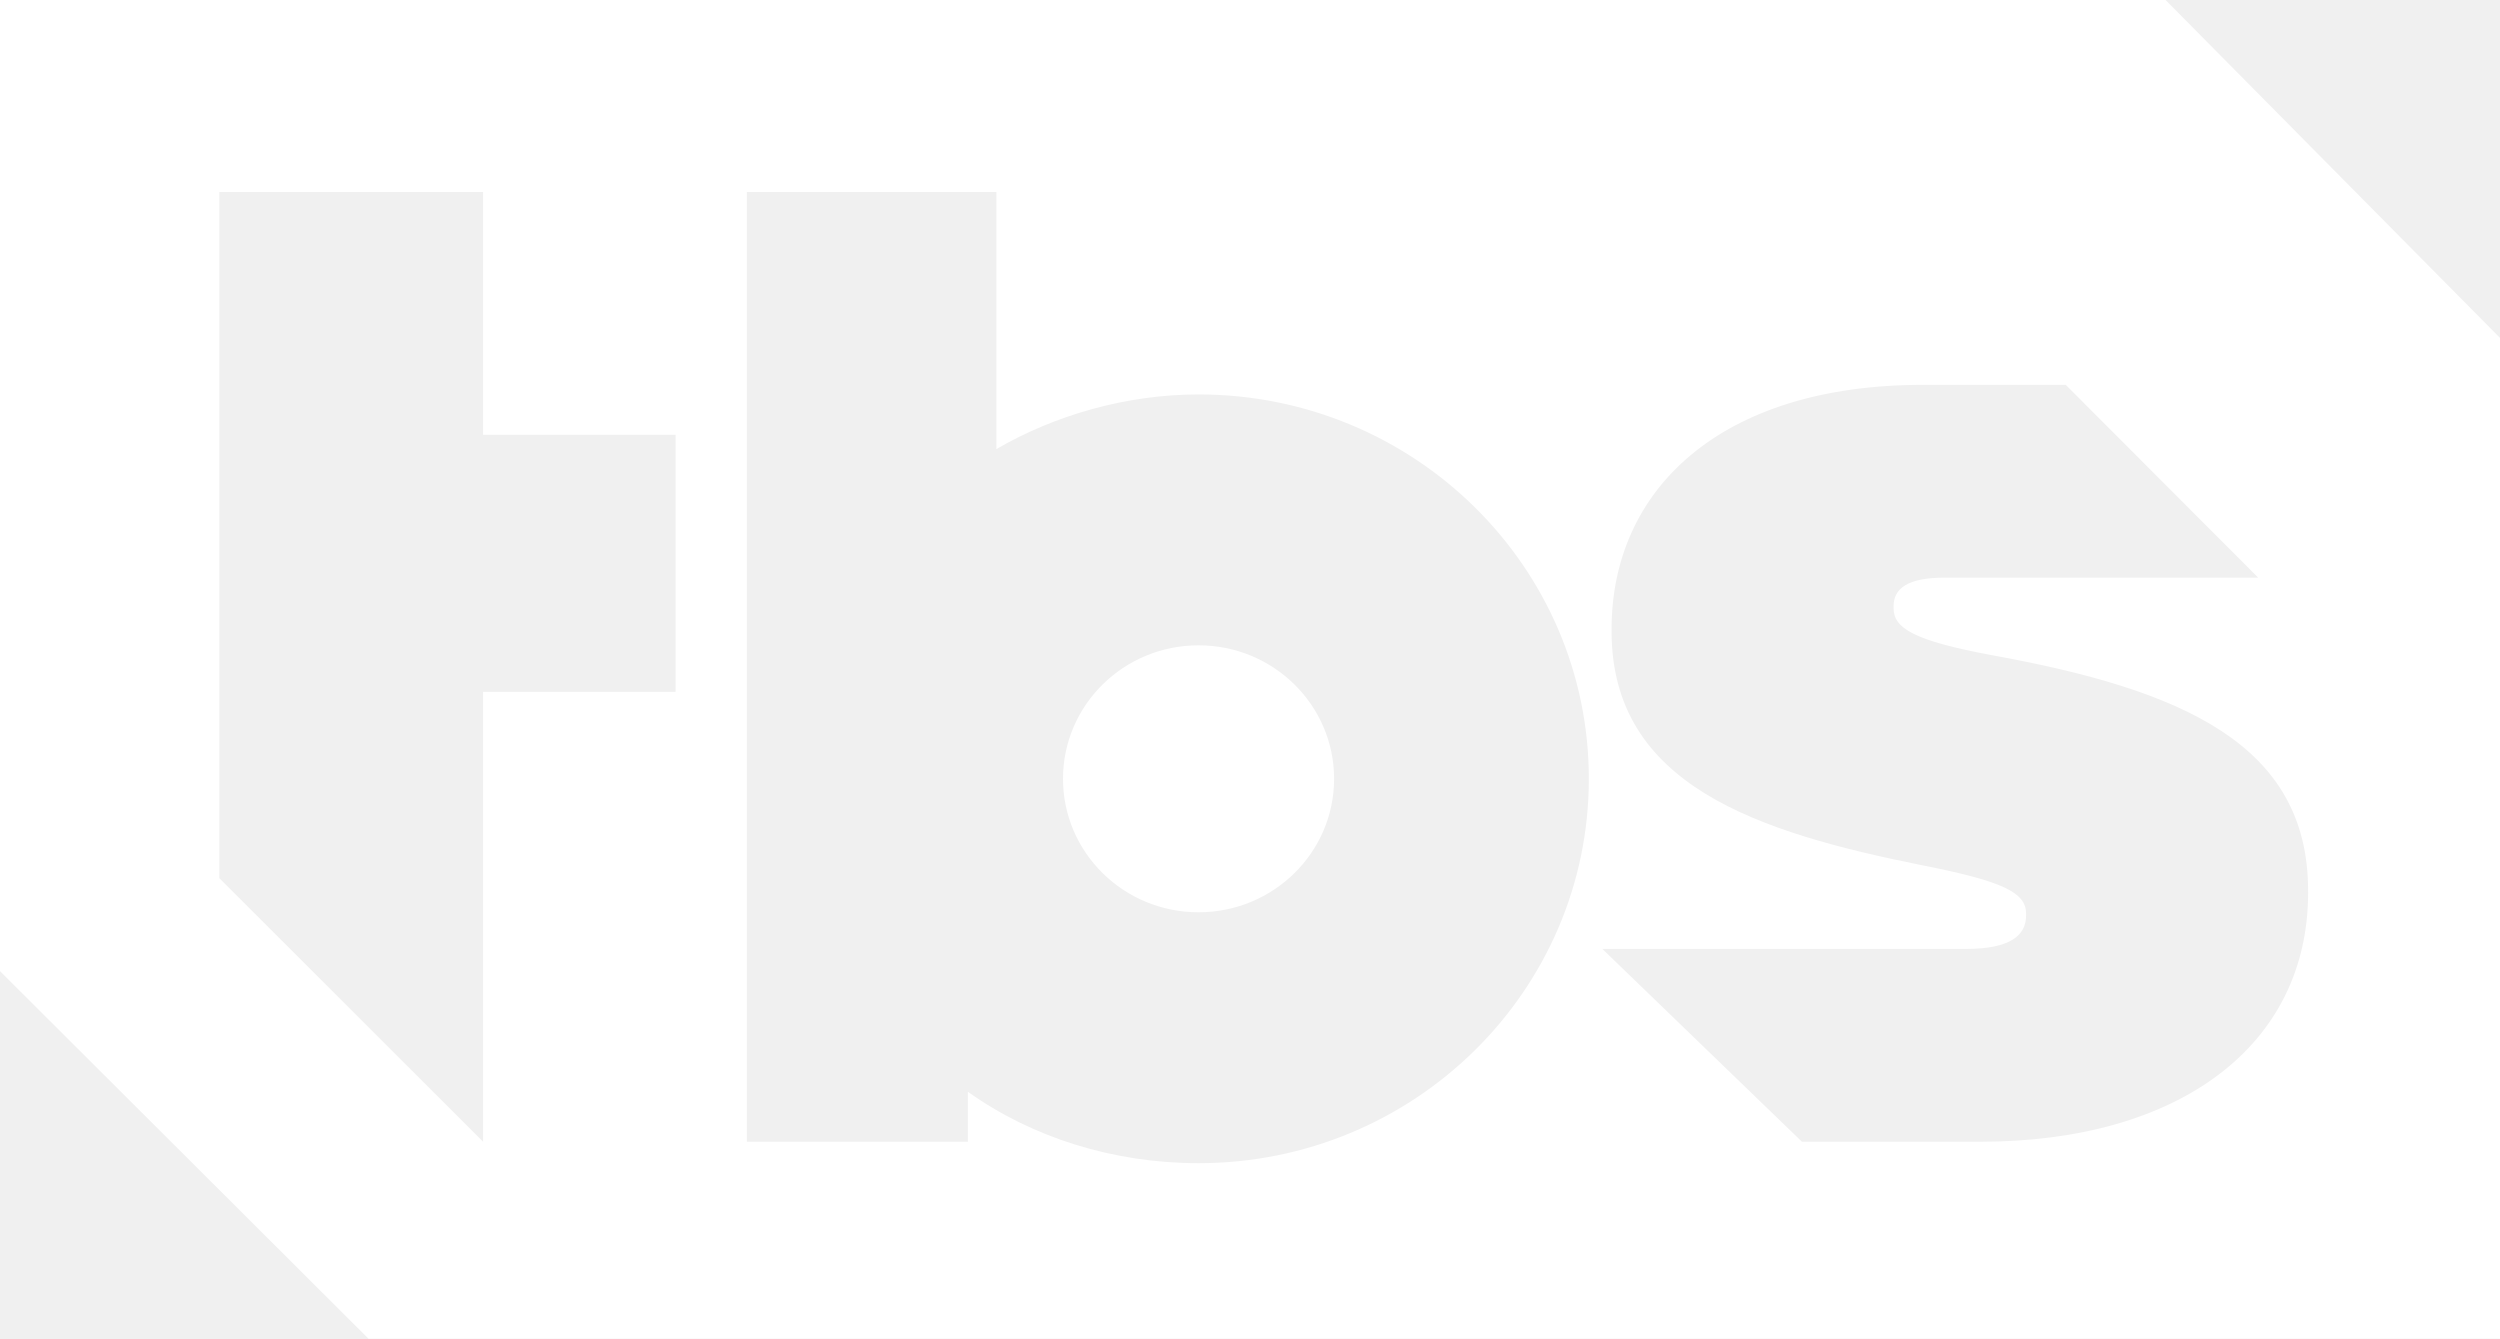
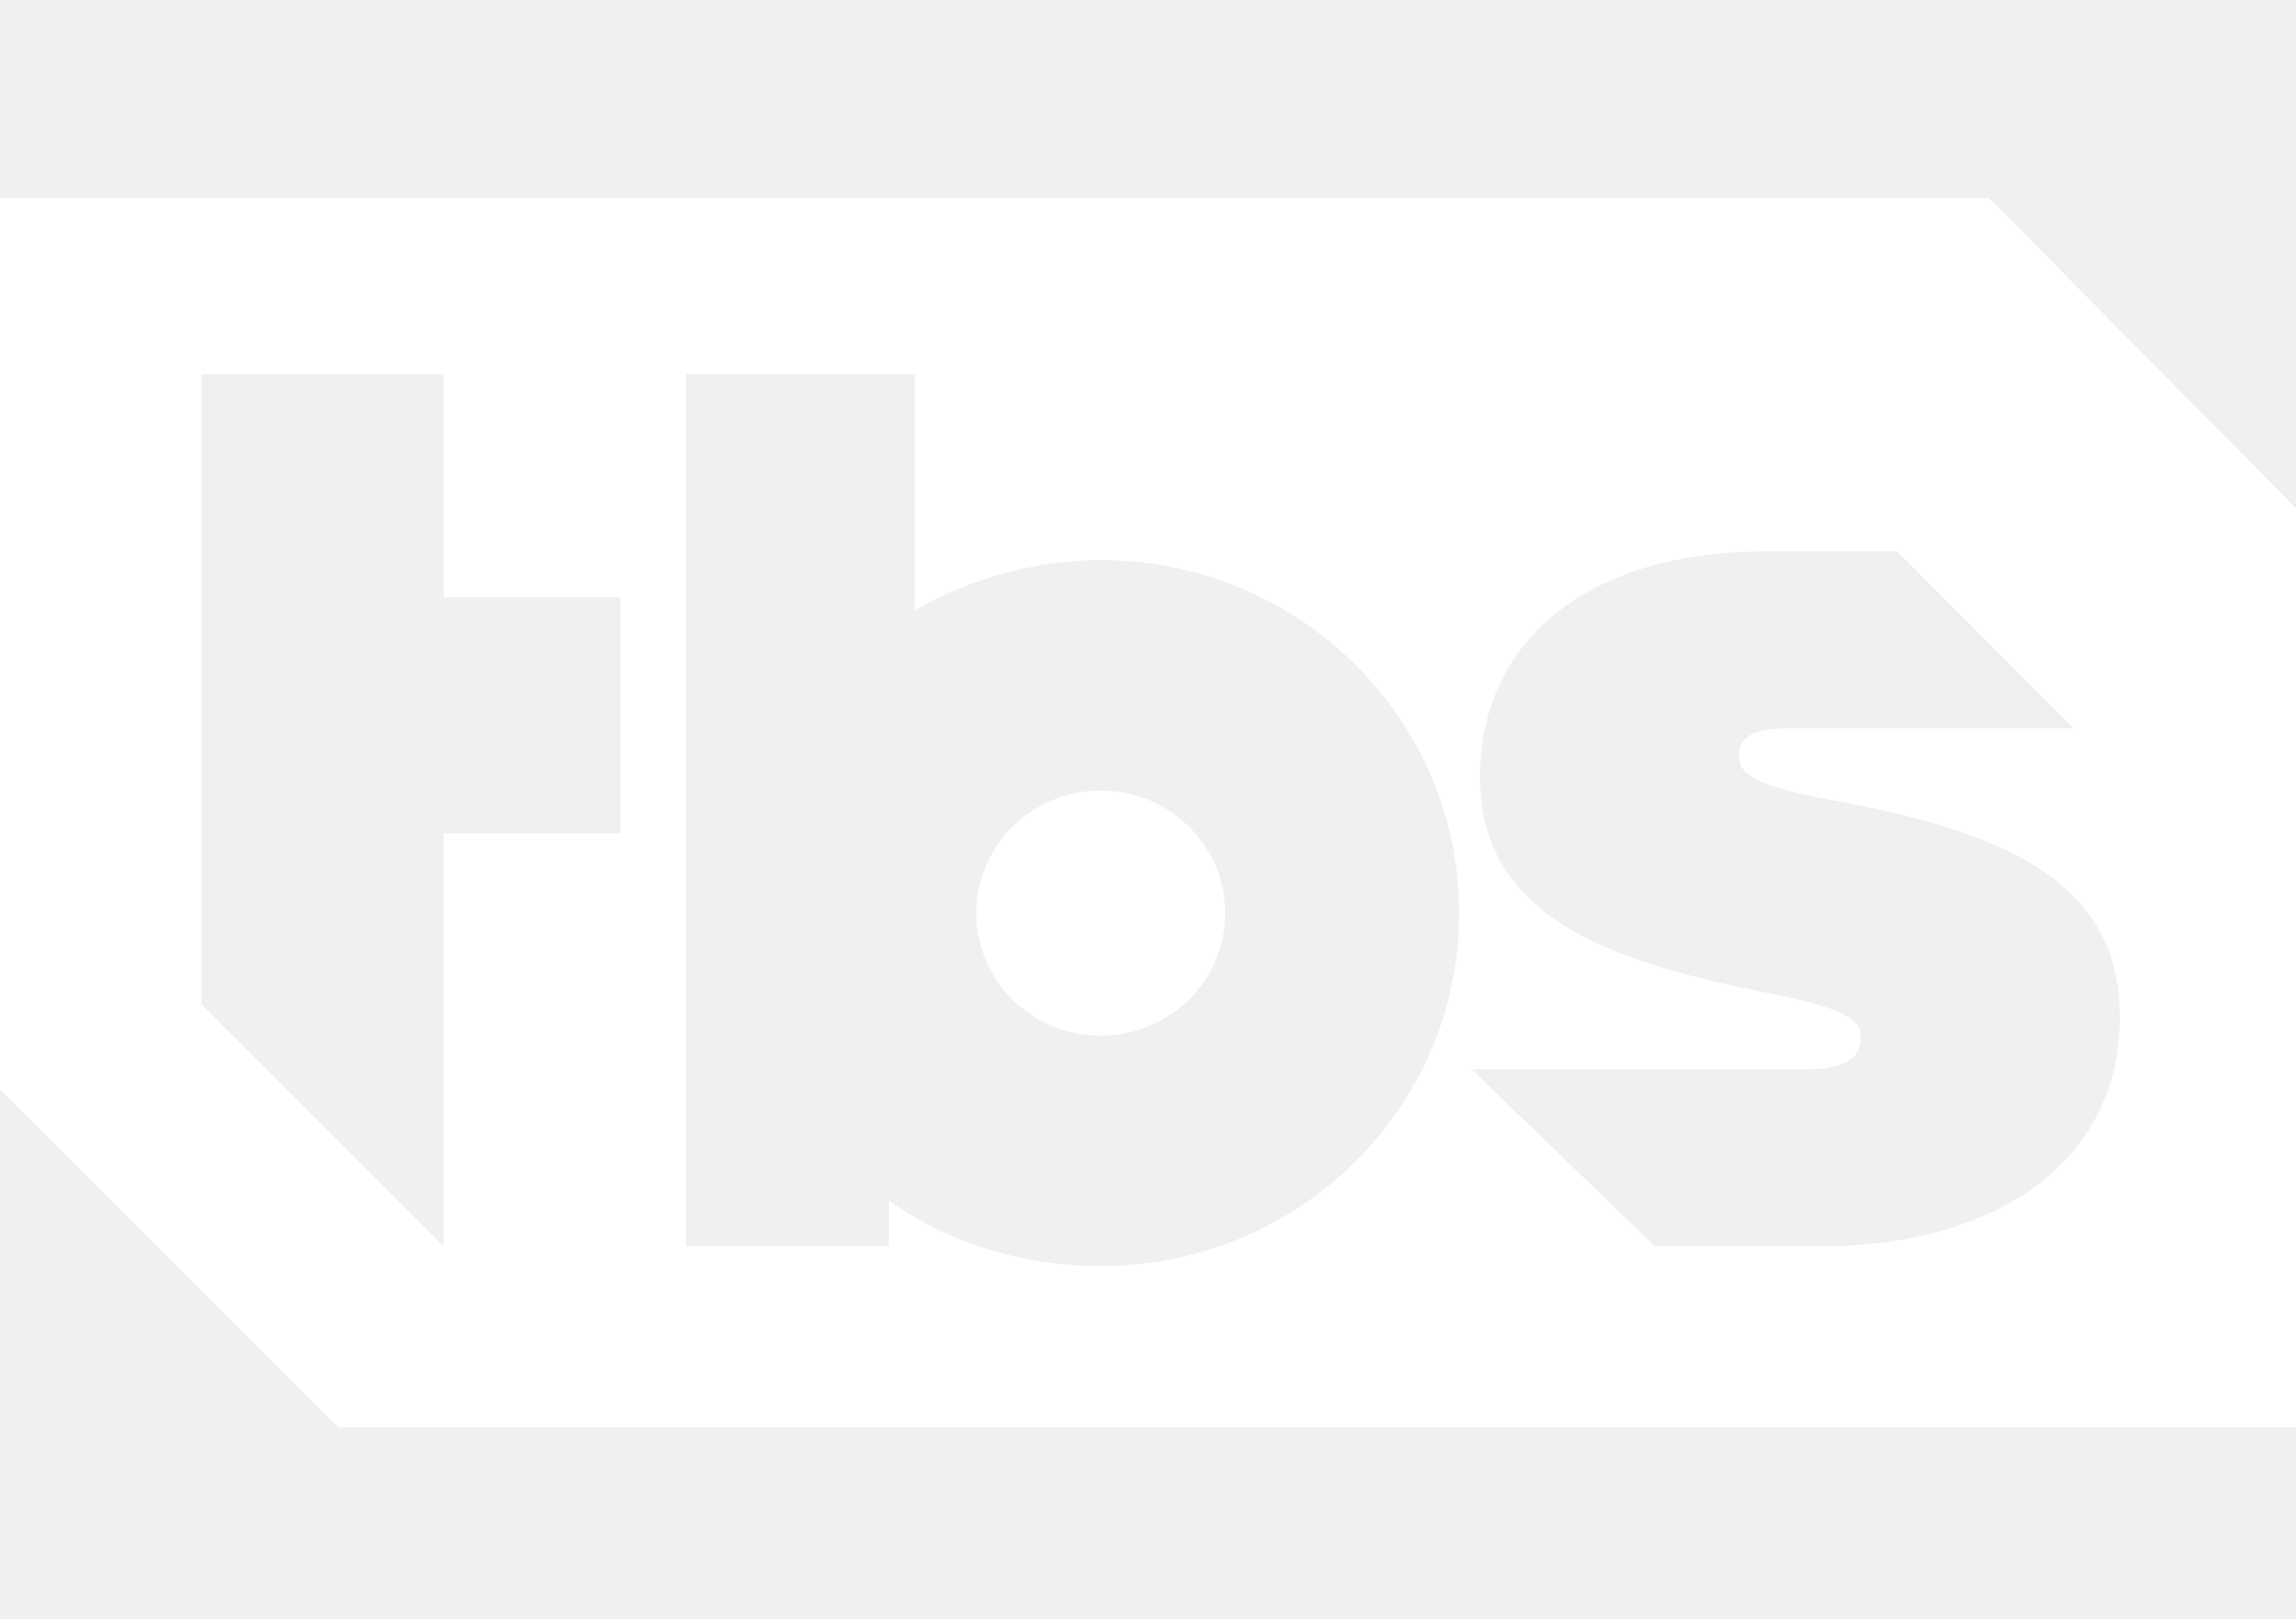
- <svg xmlns="http://www.w3.org/2000/svg" version="1.1" id="Layer_1" x="0px" y="0px" width="127.669px" height="68.366px" viewBox="0 0 127.669 68.366" enable-background="new 0 0 127.669 68.366" xml:space="preserve">
-   <path fill="#FFFFFF" d="M61.207,32.955c-3.823,0-6.922,3.052-6.922,6.817c0,3.765,3.099,6.816,6.922,6.816  c3.823,0,6.922-3.052,6.922-6.816C68.129,36.007,65.03,32.955,61.207,32.955 M110.59,0H0v49.593l18.819,18.773h108.85v-51.11  L110.59,0z M34.5,35.333h-9.83v22.973L11.2,44.844V9.805l13.47,0.001v12.399h9.83V35.333z M61.207,59.401  c-4.359,0-8.5-1.31-11.78-3.647v2.552H38.141v-48.5h12.742v13.128c2.967-1.726,6.629-2.791,10.324-2.791  c11.008,0,19.931,8.788,19.931,19.629C81.138,50.613,72.215,59.401,61.207,59.401 M117.87,45.584  c0,7.818-6.594,12.722-16.746,12.722h-9.102L81.828,48.46h18.567c2.269,0,3.072-0.695,3.072-1.706v-0.105  c0-1.064-1.188-1.649-5.238-2.447c-8.478-1.702-15.93-4.095-15.93-11.966v-0.106c0-7.074,5.489-12.477,15.911-12.477h7.282  l9.828,9.846H99.304c-1.891,0-2.603,0.557-2.603,1.461v0.106c0,1.011,1.026,1.649,5.022,2.393  c9.666,1.756,16.146,4.521,16.146,12.02V45.584z" />
+ <svg xmlns="http://www.w3.org/2000/svg" version="1.1" id="Layer_1" x="0px" y="0px" width="127.669px" height="90px" viewBox="0 0 127.669 90" enable-background="new 0 0 127.669 90" xml:space="preserve">
+   <path fill="#FFFFFF" d="M61.207,43.962c-3.823,0-6.922,3.052-6.922,6.817c0,3.765,3.099,6.816,6.922,6.816  c3.823,0,6.922-3.052,6.922-6.816C68.129,47.014,65.03,43.962,61.207,43.962 M110.59,11.007H0V60.6l18.819,18.773h108.85v-51.11  L110.59,11.007z M34.5,46.34h-9.83v22.973L11.2,55.851V20.812l13.47,0.001v12.399h9.83V46.34z M61.207,70.408  c-4.359,0-8.5-1.31-11.78-3.647v2.552H38.141v-48.5h12.742v13.128c2.967-1.726,6.629-2.791,10.324-2.791  c11.008,0,19.931,8.788,19.931,19.629C81.138,61.62,72.215,70.408,61.207,70.408 M117.87,56.591c0,7.818-6.594,12.722-16.746,12.722  h-9.102l-10.194-9.846h18.567c2.269,0,3.072-0.695,3.072-1.706v-0.105c0-1.064-1.188-1.649-5.238-2.447  c-8.478-1.702-15.93-4.095-15.93-11.966v-0.106c0-7.074,5.489-12.477,15.911-12.477h7.282l9.828,9.846H99.304  c-1.891,0-2.603,0.557-2.603,1.461v0.106c0,1.011,1.026,1.649,5.022,2.393c9.666,1.756,16.146,4.521,16.146,12.02V56.591z" />
</svg>
